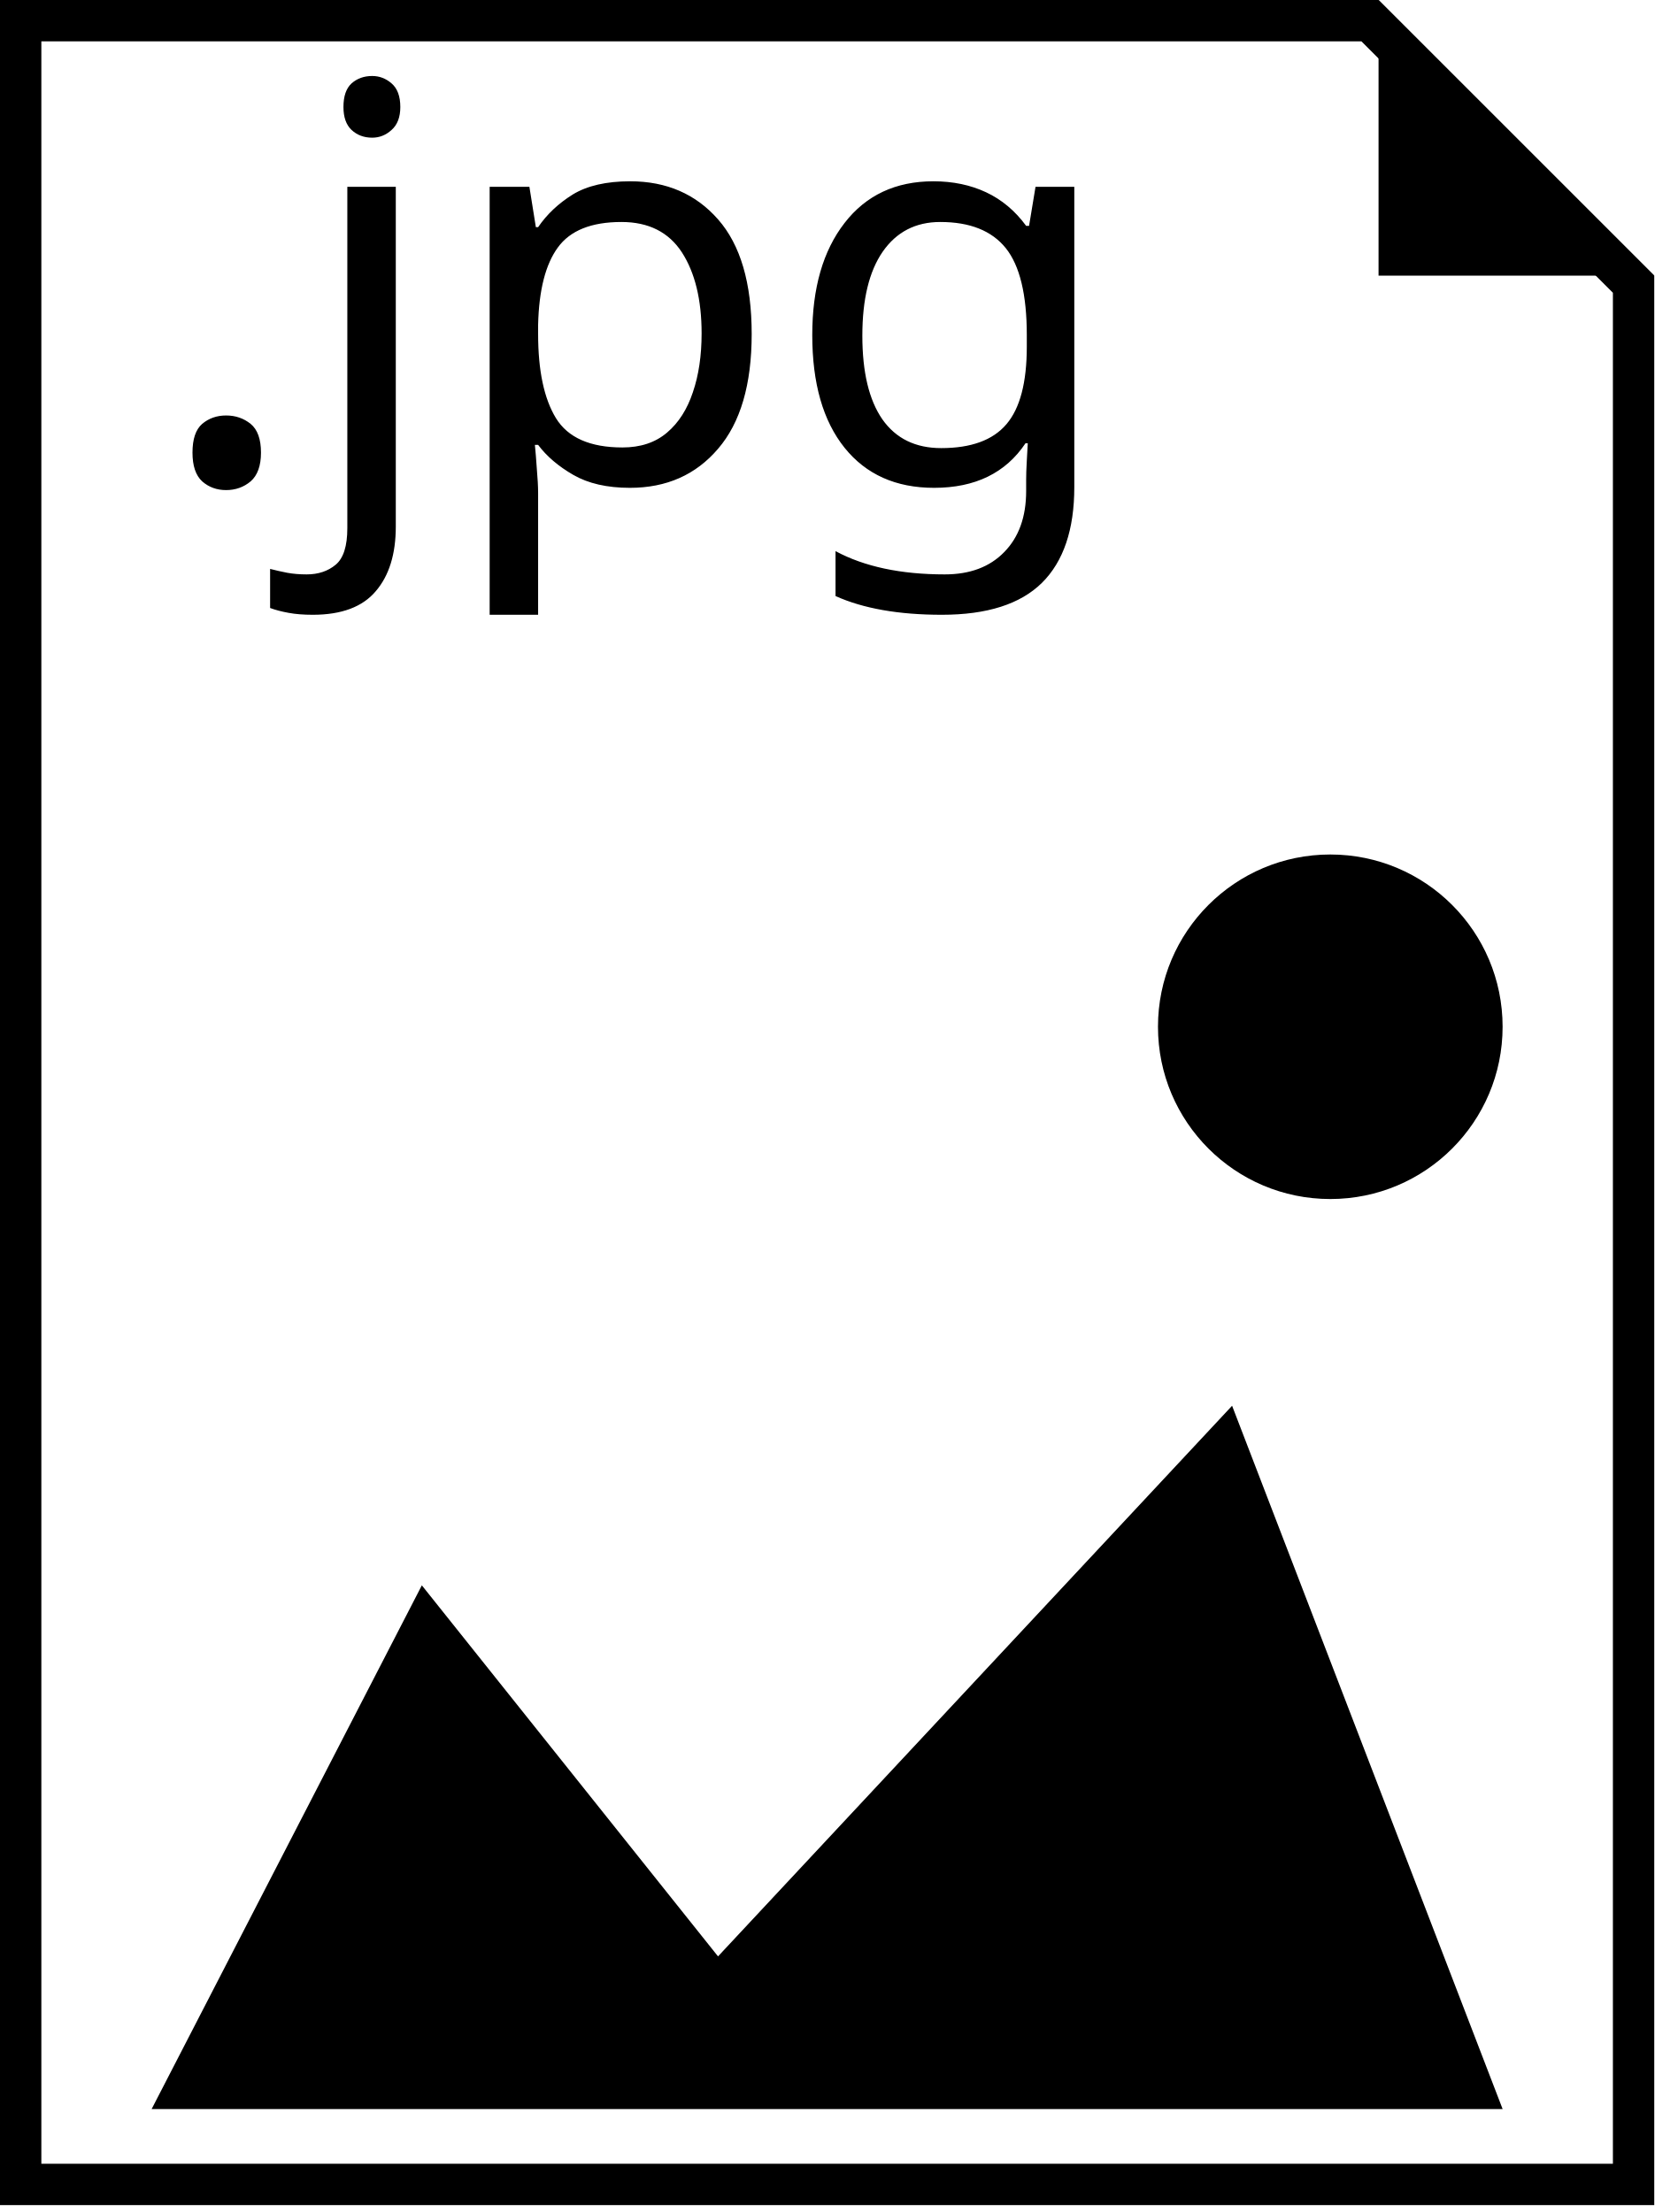
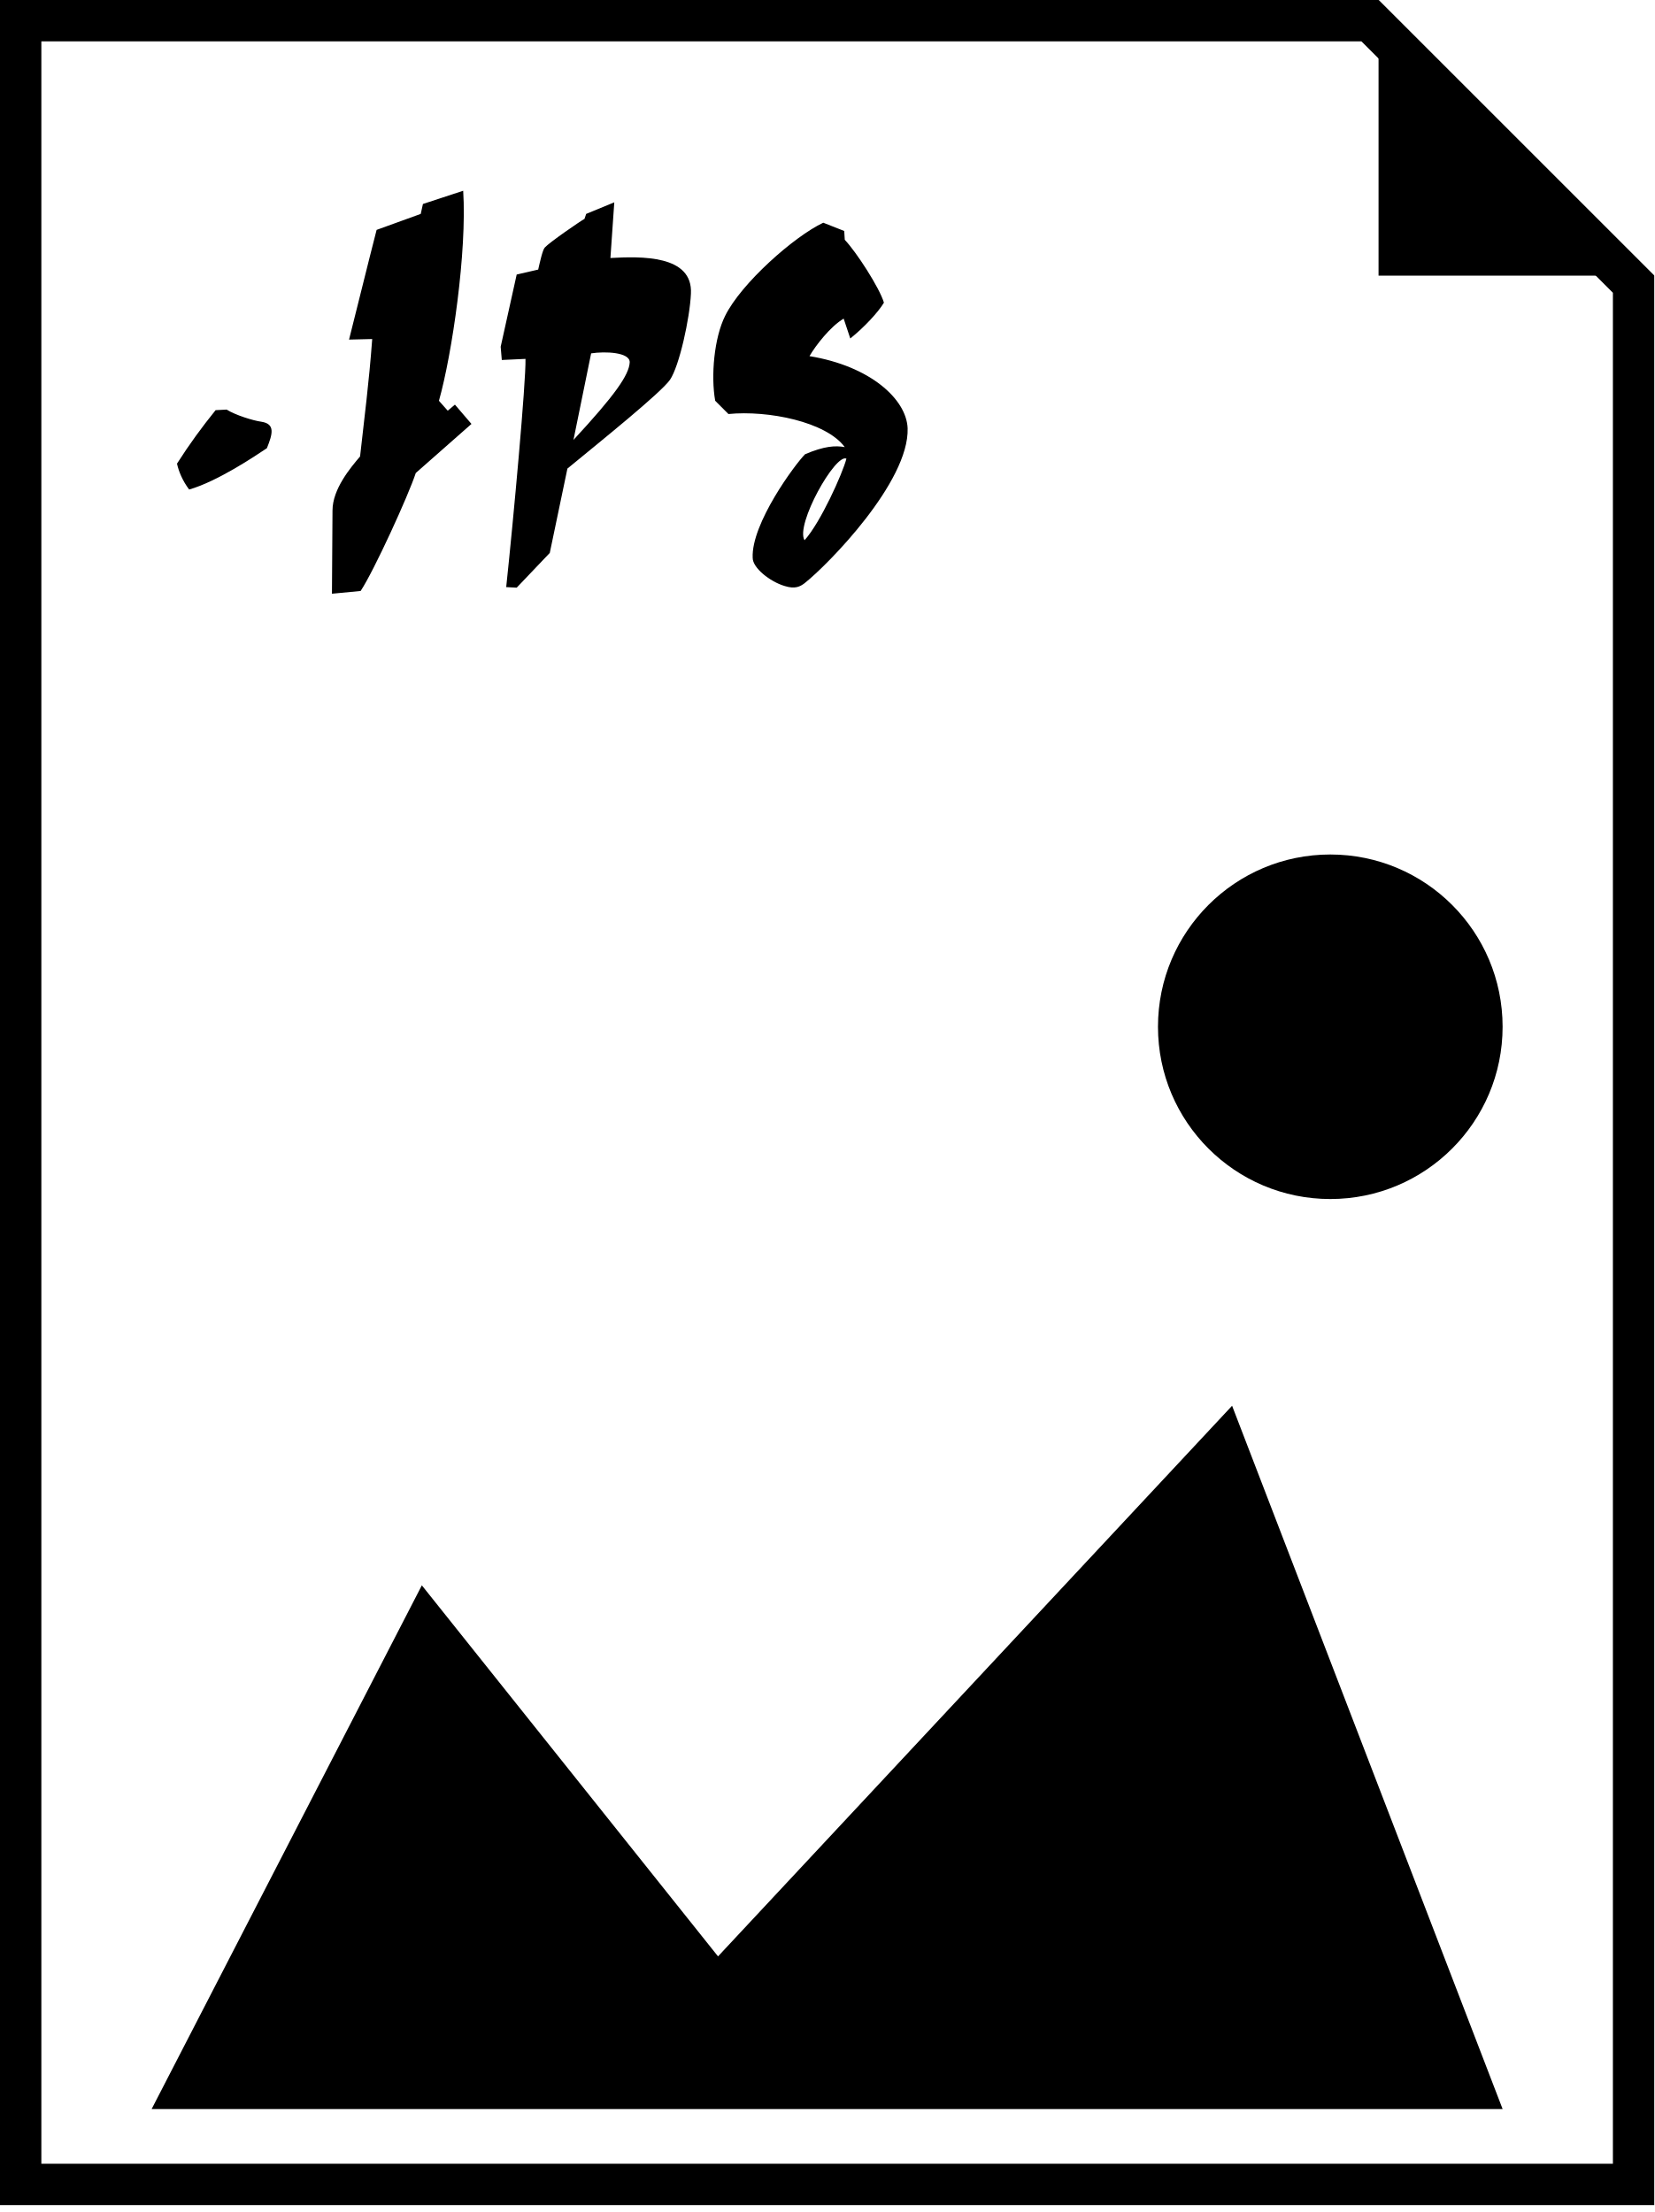
<svg xmlns="http://www.w3.org/2000/svg" width="80px" height="107px" viewBox="0 0 80 107" version="1.1">
  <defs />
  <g id="Game-UI" stroke="none" stroke-width="1" fill="none" fill-rule="evenodd">
    <g id="jpg">
      <path d="M66.252,1 L1,1 L1,105.667 L79,105.667 L79,13.748 L66.252,1 Z" id="Combined-Shape" stroke="#000000" stroke-width="2" />
      <polygon id="Rectangle-17-Copy" fill="#000000" transform="translate(73.33333, 6.666667) scale(-1, -1) translate(-73.33333, -6.666667) " points="66.667 0 80 0 80 13.333" />
      <polygon id="Rectangle-18" fill="#000000" points="20.4 76.687 34.724 94.635 59.584 68 72.667 102.02 7.333 102.02" />
      <circle id="Oval-3" fill="#000000" cx="64.333" cy="49.667" r="8.333" />
-       <text id=".jpg" font-family="ChocStd, Choc Std" font-size="26.667" font-weight="normal" fill="#000000">
-         <tspan x="7.387" y="23.333">.jpg</tspan>
-       </text>
+       <path d="M8.56,22.427 C9.173,21.467 9.76,20.667 10.427,19.84 L10.96,19.813 C11.387,20.08 12.24,20.347 12.64,20.4 C13.333,20.507 13.173,21.013 12.907,21.68 C12.347,22.053 10.533,23.28 9.147,23.68 C8.827,23.253 8.64,22.8 8.56,22.427 Z M17.413,22.08 C17.627,20.133 17.84,18.56 18,16.4 L16.88,16.427 C17.333,14.64 17.76,12.88 18.213,11.12 L20.347,10.347 L20.453,9.867 L22.4,9.227 C22.587,12.16 21.867,17.12 21.227,19.387 L21.653,19.867 L22,19.573 L22.8,20.507 L20.107,22.88 C19.76,23.947 18.08,27.627 17.44,28.587 L16.053,28.72 L16.08,24.693 C16.08,23.653 16.96,22.613 17.413,22.08 Z M24.987,13.28 L26.027,13.04 C26.107,12.693 26.24,12.08 26.347,11.973 C26.56,11.733 28.027,10.72 28.267,10.587 L28.347,10.347 L29.707,9.787 L29.52,12.48 C30.987,12.4 33.52,12.32 33.413,14.213 C33.36,15.387 32.853,17.707 32.4,18.373 C31.947,19.013 29.093,21.307 27.44,22.667 L26.587,26.747 L24.987,28.427 L24.48,28.4 C24.827,25.147 25.44,18.453 25.413,17.36 L24.267,17.413 L24.213,16.773 L24.987,13.28 Z M27.733,21.28 C29.733,19.12 30.427,18.133 30.453,17.52 C30.453,17.04 29.28,16.987 28.587,17.093 L27.733,21.28 Z M40.827,11.173 L40.853,11.6 C41.413,12.187 42.533,13.92 42.747,14.64 C42.48,15.093 41.787,15.84 41.12,16.373 L40.8,15.413 C40.16,15.787 39.44,16.72 39.147,17.227 C42.08,17.707 43.84,19.307 43.893,20.72 C43.973,23.307 40.053,27.307 38.907,28.213 C38.693,28.373 38.453,28.507 37.947,28.347 C37.227,28.133 36.4,27.467 36.4,26.987 C36.32,25.333 38.453,22.453 38.933,21.973 C39.867,21.573 40.4,21.547 40.853,21.627 C39.947,20.4 37.147,19.84 35.227,20.027 L34.587,19.387 C34.373,18.187 34.533,16.347 35.067,15.28 C35.84,13.707 38.4,11.44 39.813,10.773 L40.827,11.173 Z M40.933,22.187 C40.4,21.92 38.453,25.387 38.907,26.133 C39.68,25.28 40.747,22.907 40.933,22.187 Z" id=".jpg" fill="#000000" />
    </g>
  </g>
</svg>
